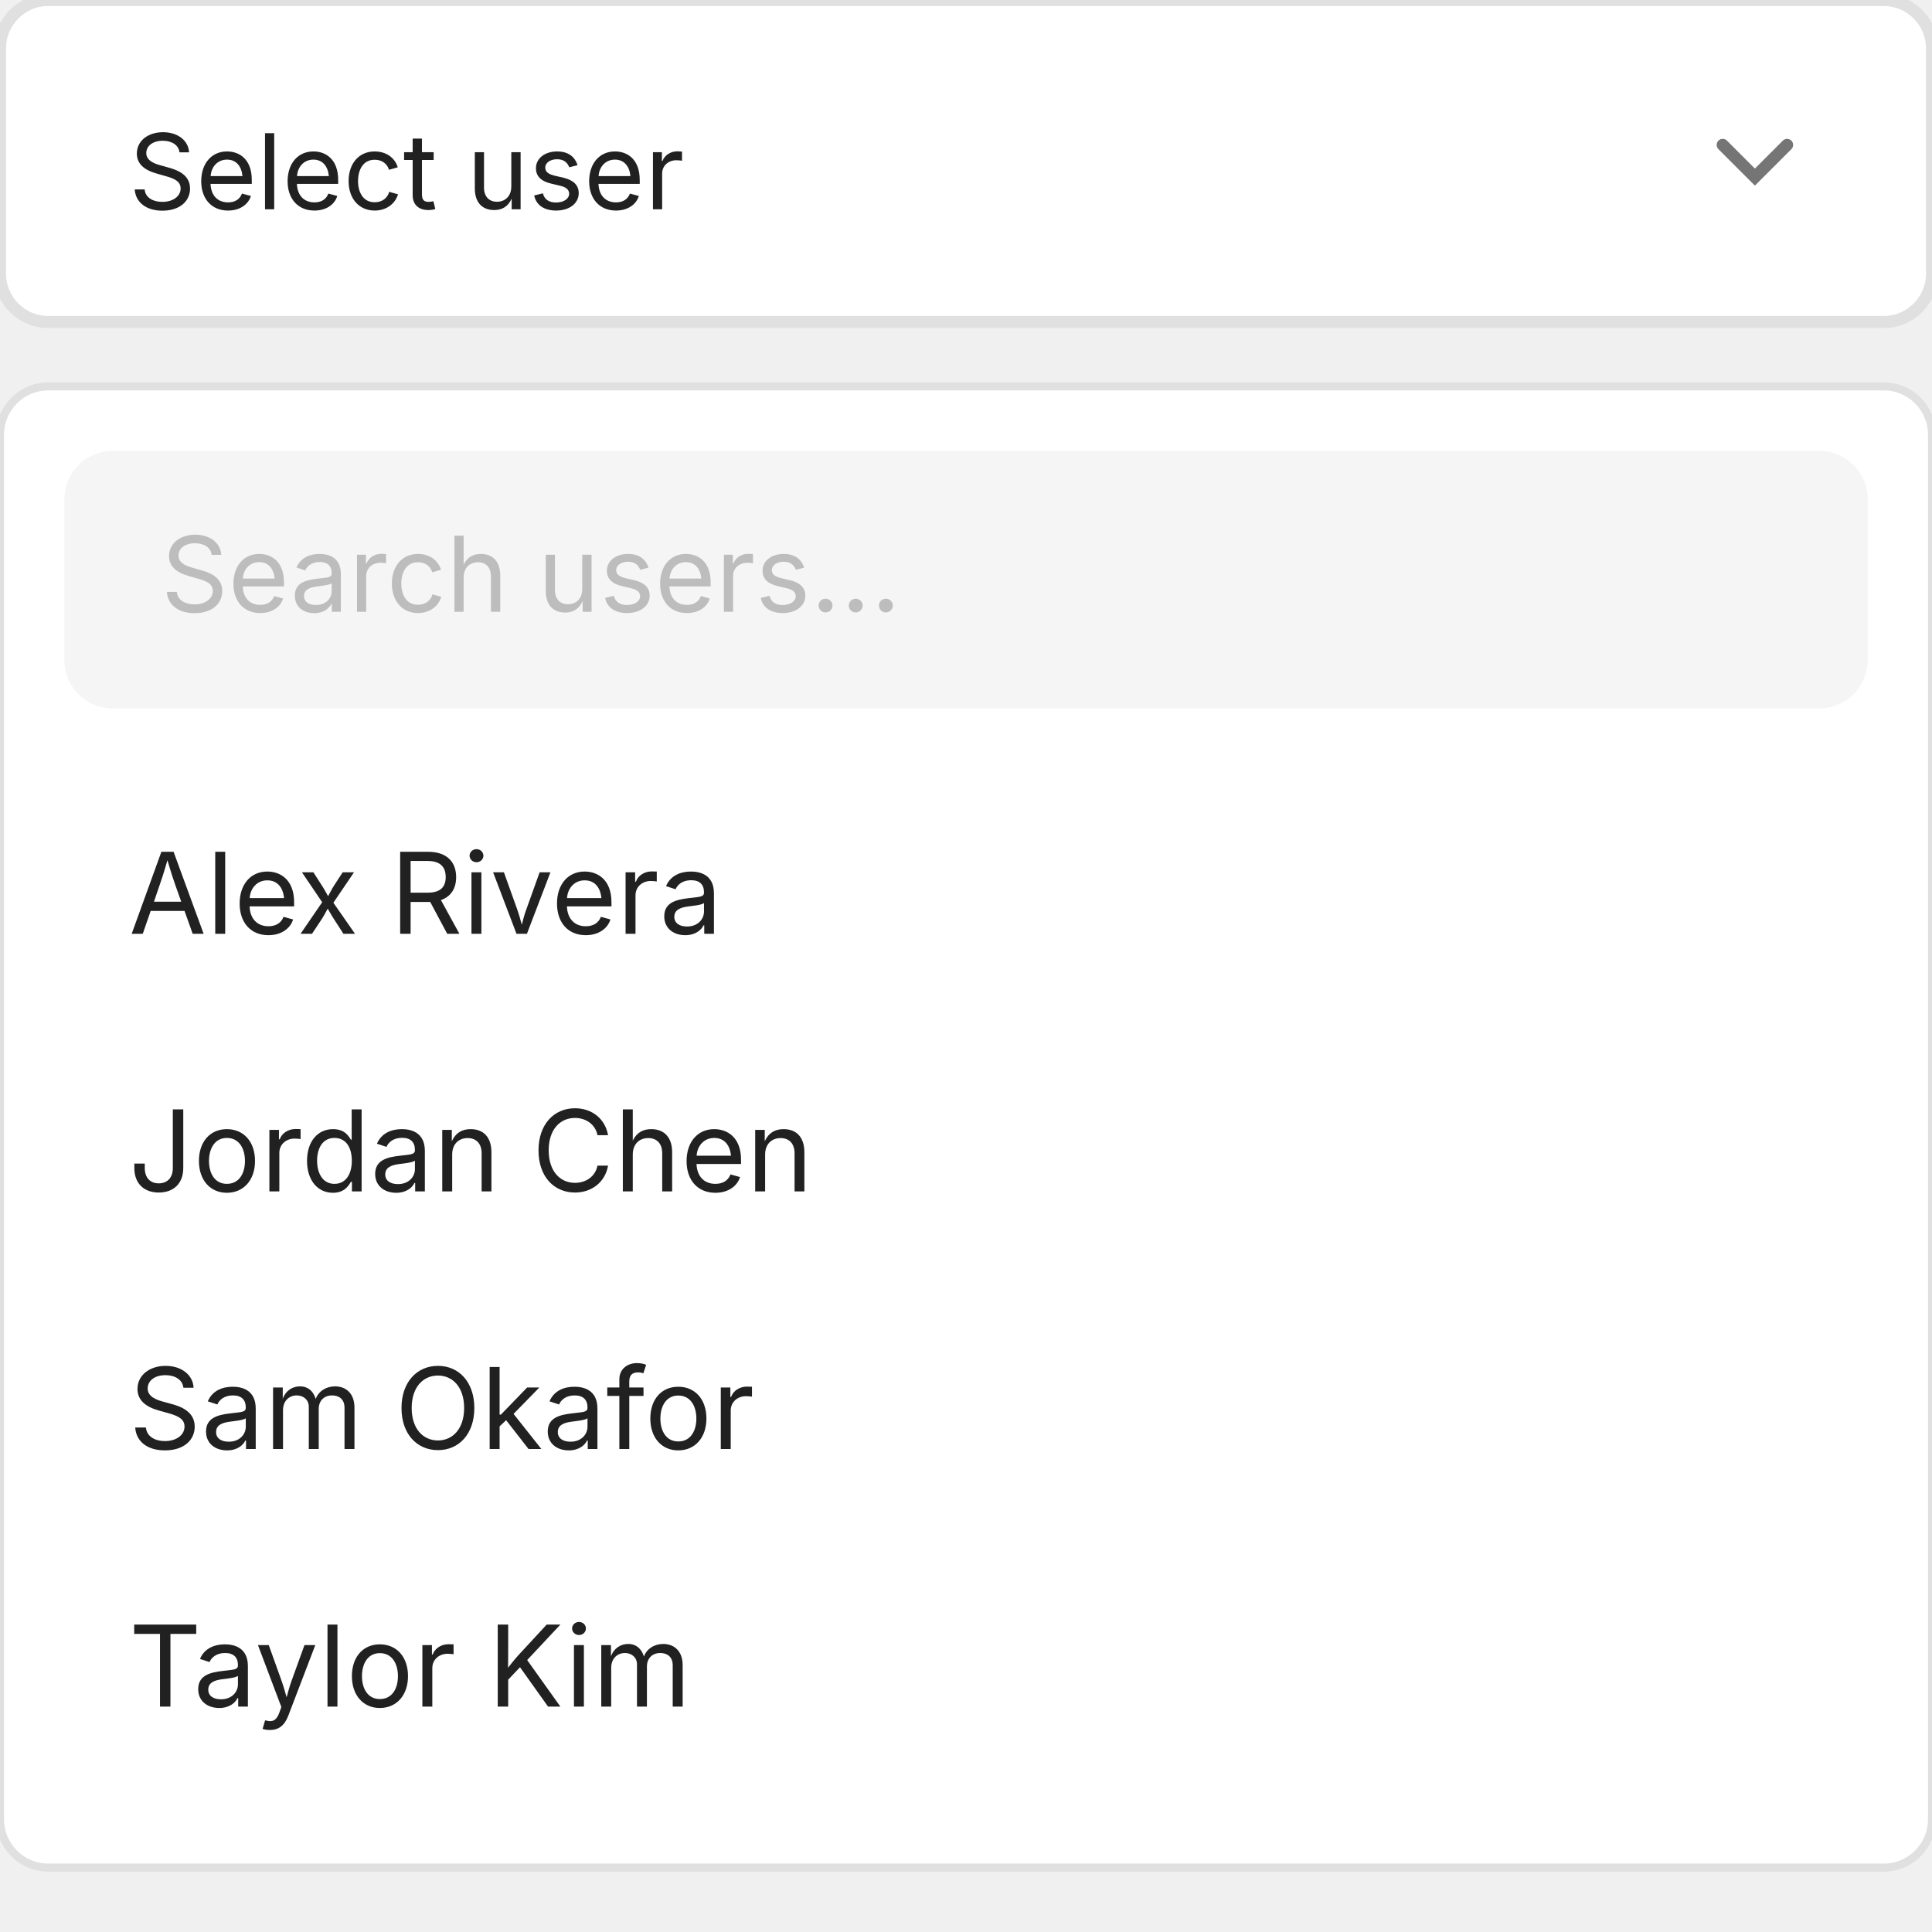
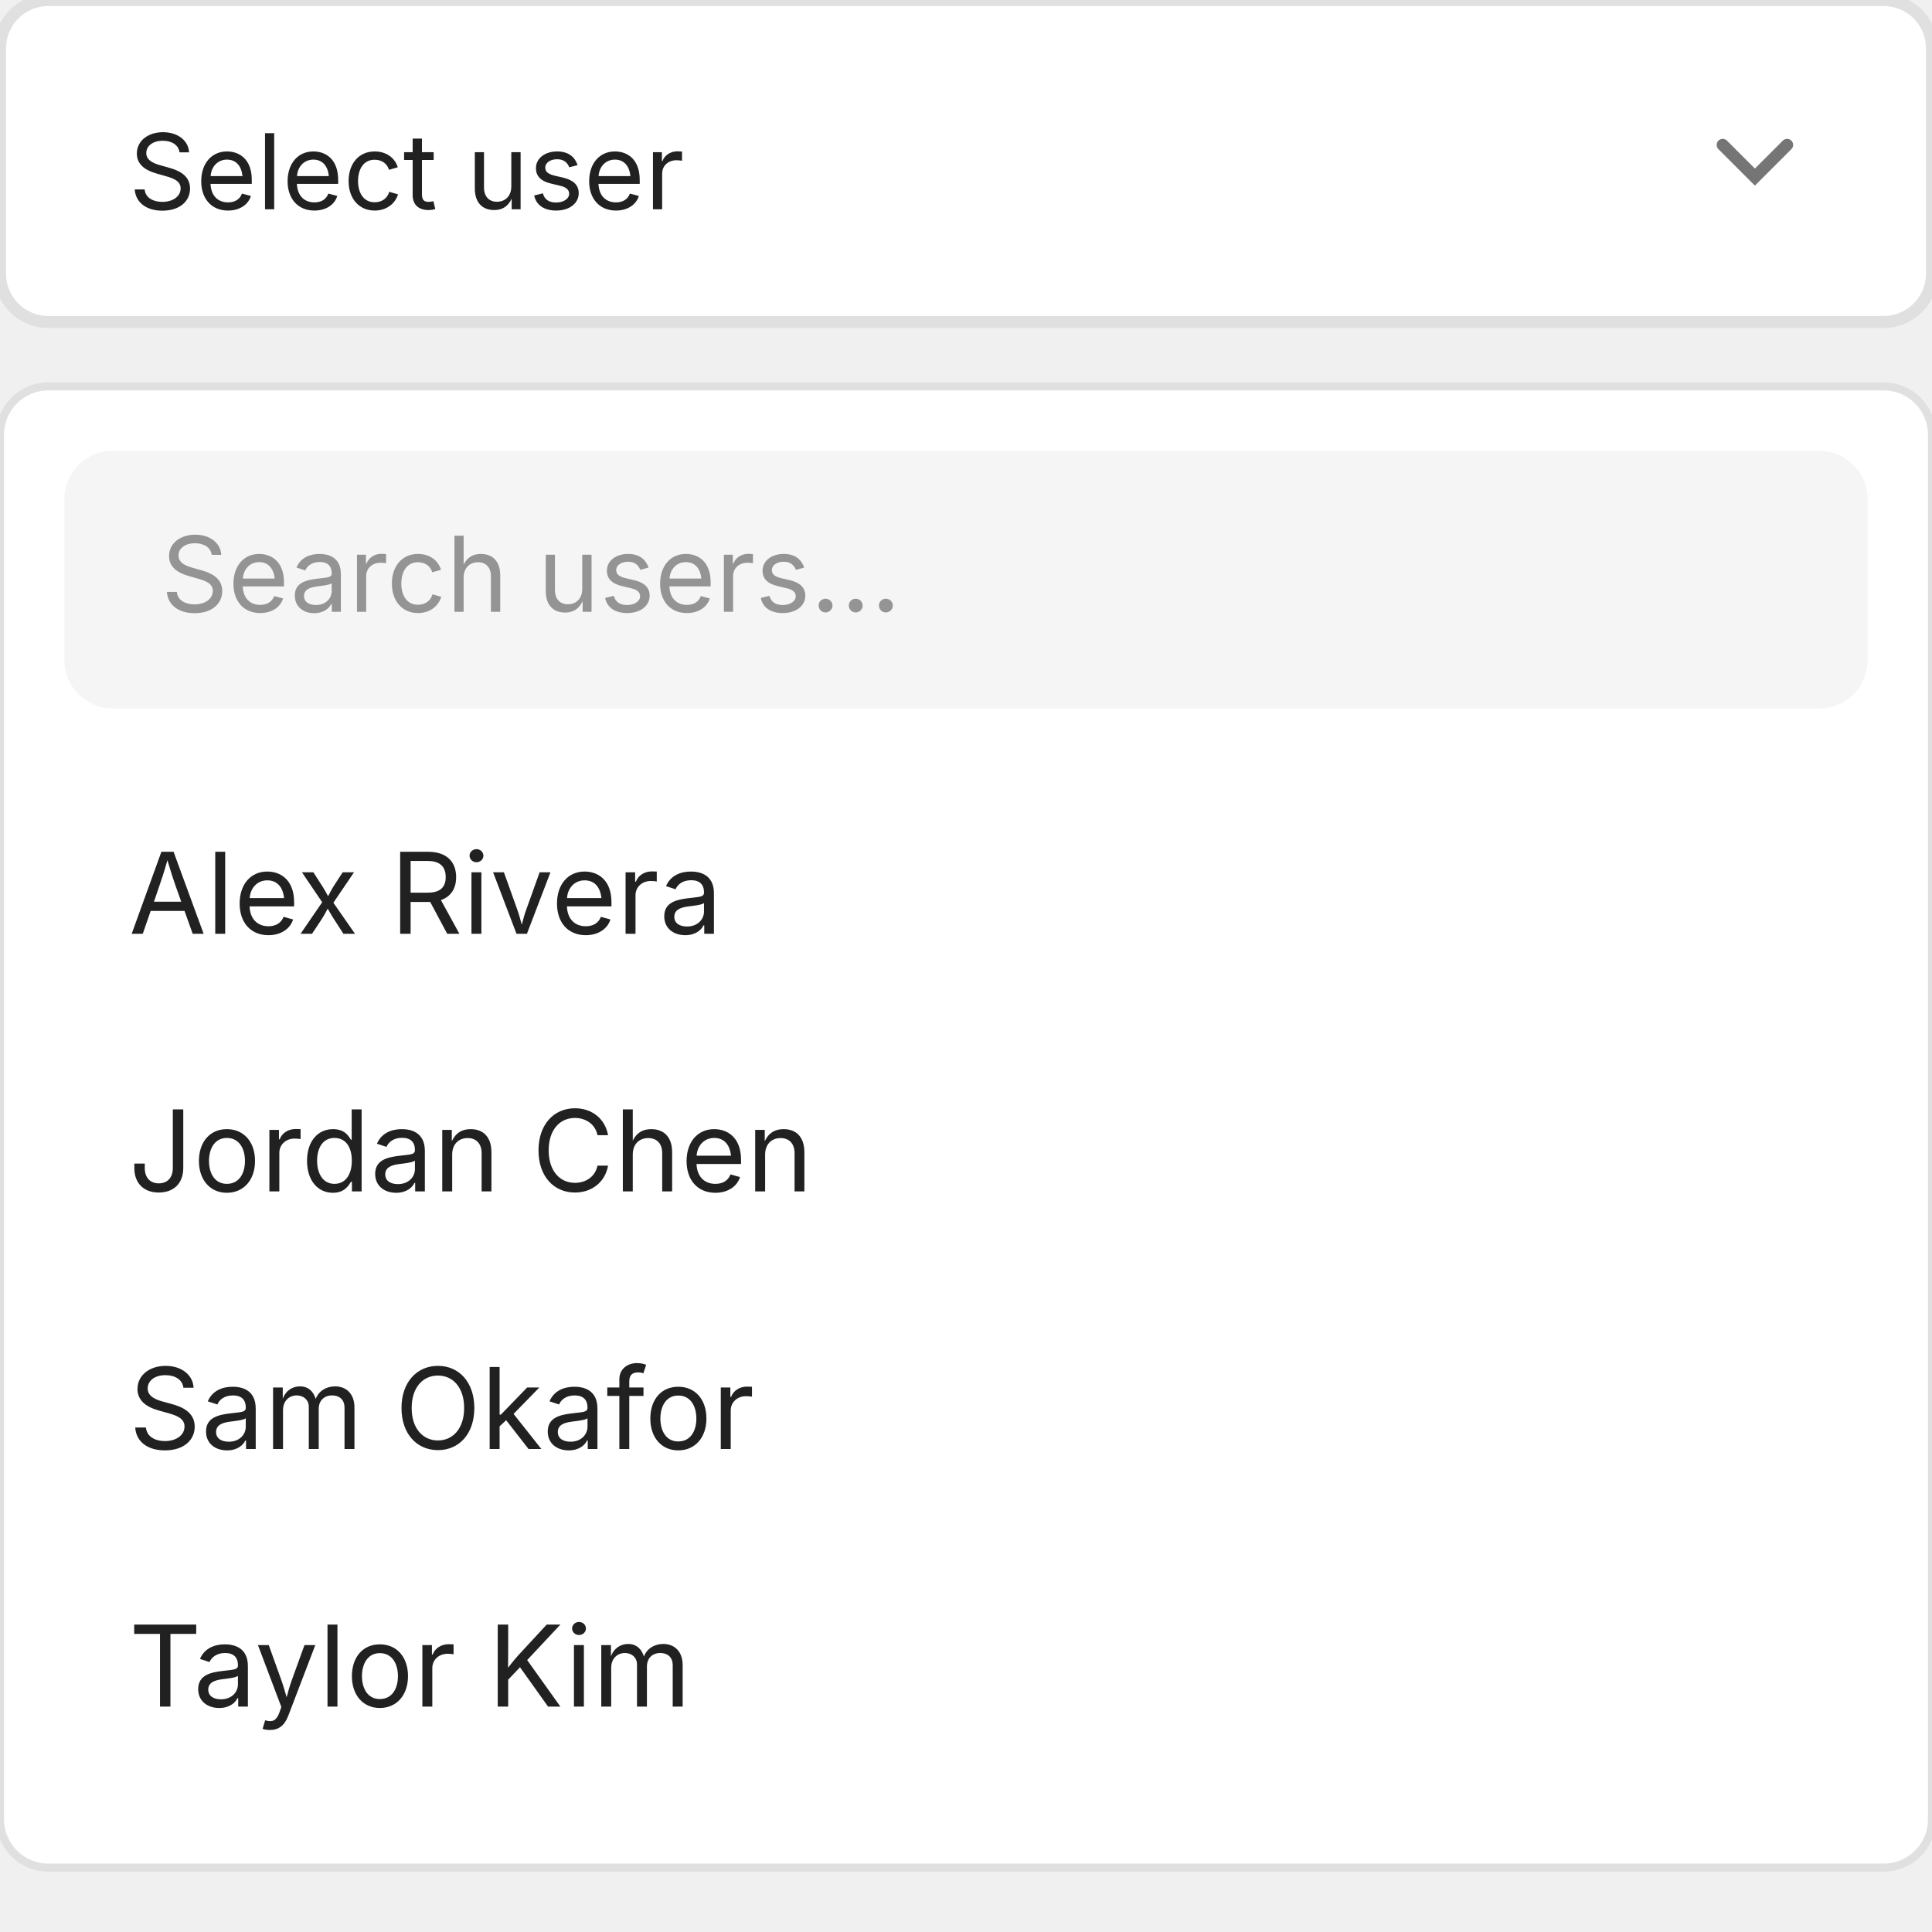
<svg xmlns="http://www.w3.org/2000/svg" viewBox="0 0 240 240" width="240" height="240">
  <defs>
    <style>
      .text-primary { fill: #212121; font-family: -apple-system, BlinkMacSystemFont, 'Segoe UI', sans-serif; }
      .text-secondary { fill: #757575; font-family: -apple-system, BlinkMacSystemFont, 'Segoe UI', sans-serif; }
-       .text-disabled { fill: #BDBDBD; font-family: -apple-system, BlinkMacSystemFont, 'Segoe UI', sans-serif; }
+       .text-disabled { fill: #949494; font-family: -apple-system, BlinkMacSystemFont, 'Segoe UI', sans-serif; }
      .text-inverse { fill: #FFFFFF; font-family: -apple-system, BlinkMacSystemFont, 'Segoe UI', sans-serif; }
      .text-danger { fill: #B71C1C; font-family: -apple-system, BlinkMacSystemFont, 'Segoe UI', sans-serif; }
      .text-success { fill: #2E7D32; font-family: -apple-system, BlinkMacSystemFont, 'Segoe UI', sans-serif; }
-       .text-warning { fill: #E65100; font-family: -apple-system, BlinkMacSystemFont, 'Segoe UI', sans-serif; }
+       .text-warning { fill: #D14900; font-family: -apple-system, BlinkMacSystemFont, 'Segoe UI', sans-serif; }
      .text-info { fill: #1565C0; font-family: -apple-system, BlinkMacSystemFont, 'Segoe UI', sans-serif; }
    </style>
  </defs>
  <rect width="240" height="40" rx="6" fill="#FFFFFF" stroke="#E0E0E0" stroke-width="1.5" />
  <text x="16" y="26" class="text-primary" font-size="13">Select user</text>
  <path d="M 214 18 L 218 22 L 222 18" fill="none" stroke="#757575" stroke-width="1.5" stroke-linecap="round" />
  <rect x="0" y="48" width="240" height="184" rx="6" fill="#FFFFFF" stroke="#E0E0E0" stroke-width="1" />
  <rect x="8" y="56" width="224" height="32" rx="6" fill="#F5F5F5" />
  <text x="20" y="76" class="text-disabled" font-size="13">Search users...</text>
  <text x="16" y="116" class="text-primary" font-size="14">Alex Rivera</text>
  <text x="16" y="148" class="text-primary" font-size="14">Jordan Chen</text>
  <text x="16" y="180" class="text-primary" font-size="14">Sam Okafor</text>
  <text x="16" y="212" class="text-primary" font-size="14">Taylor Kim</text>
</svg>
